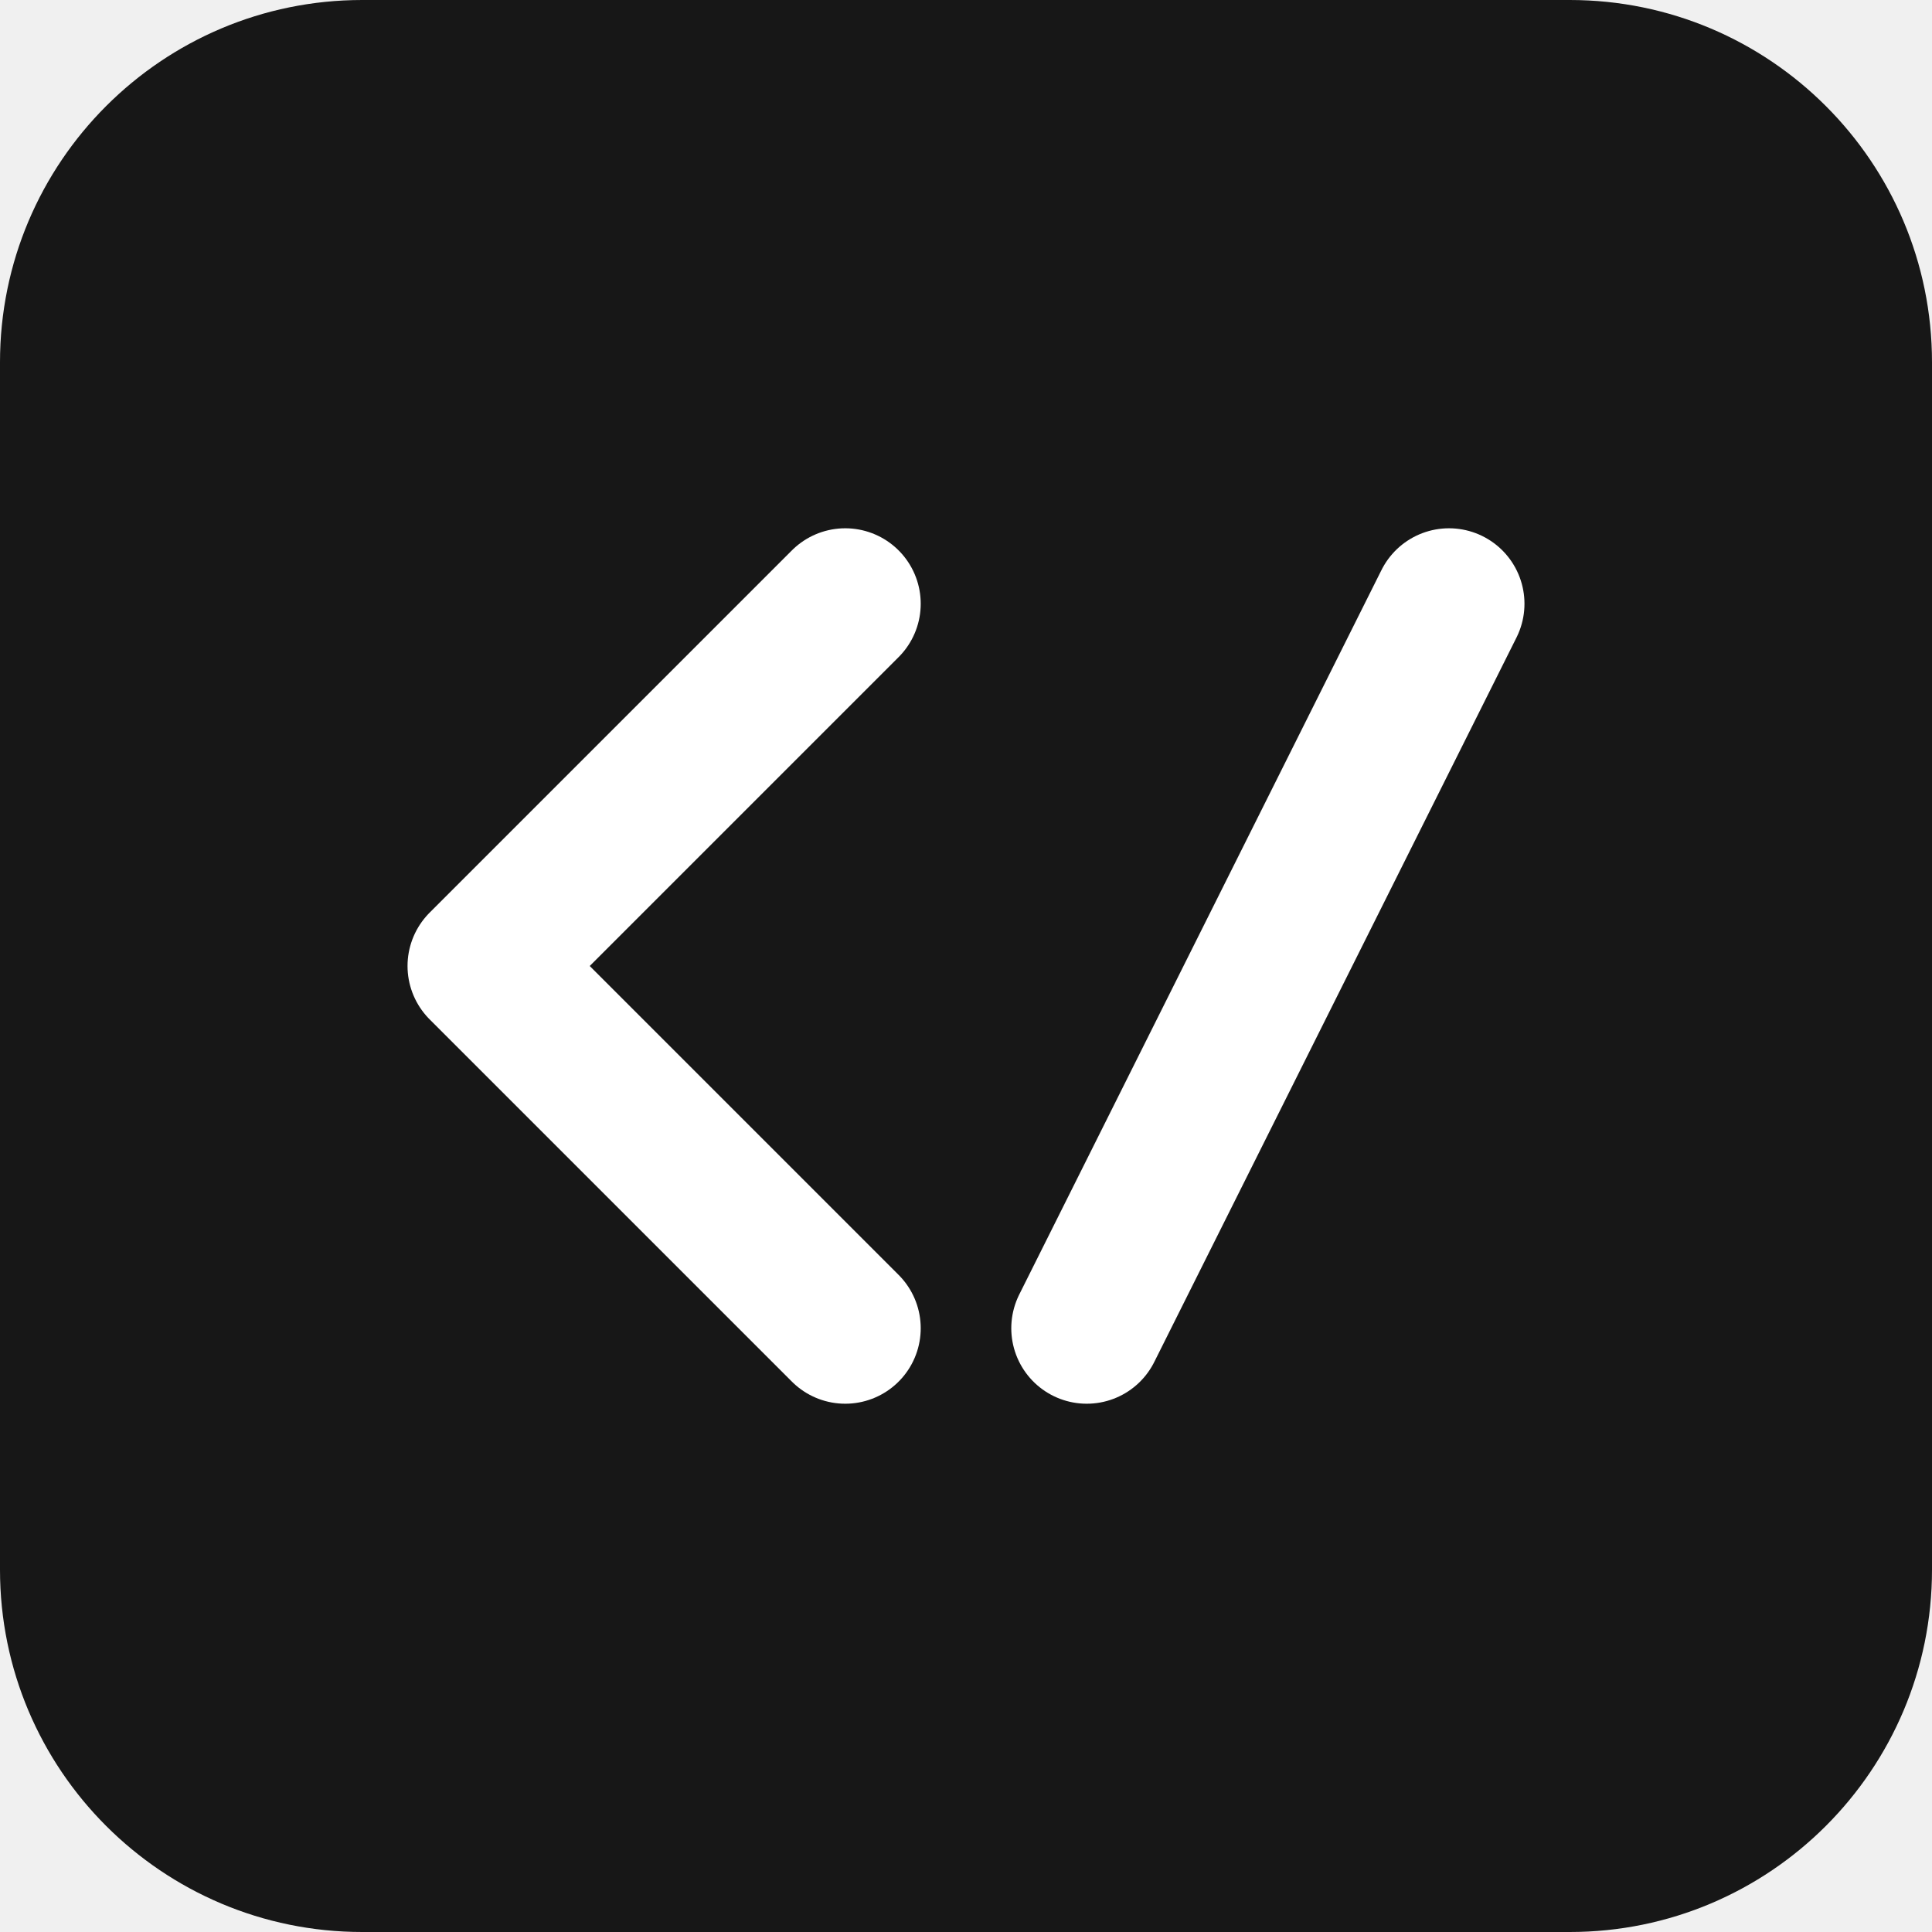
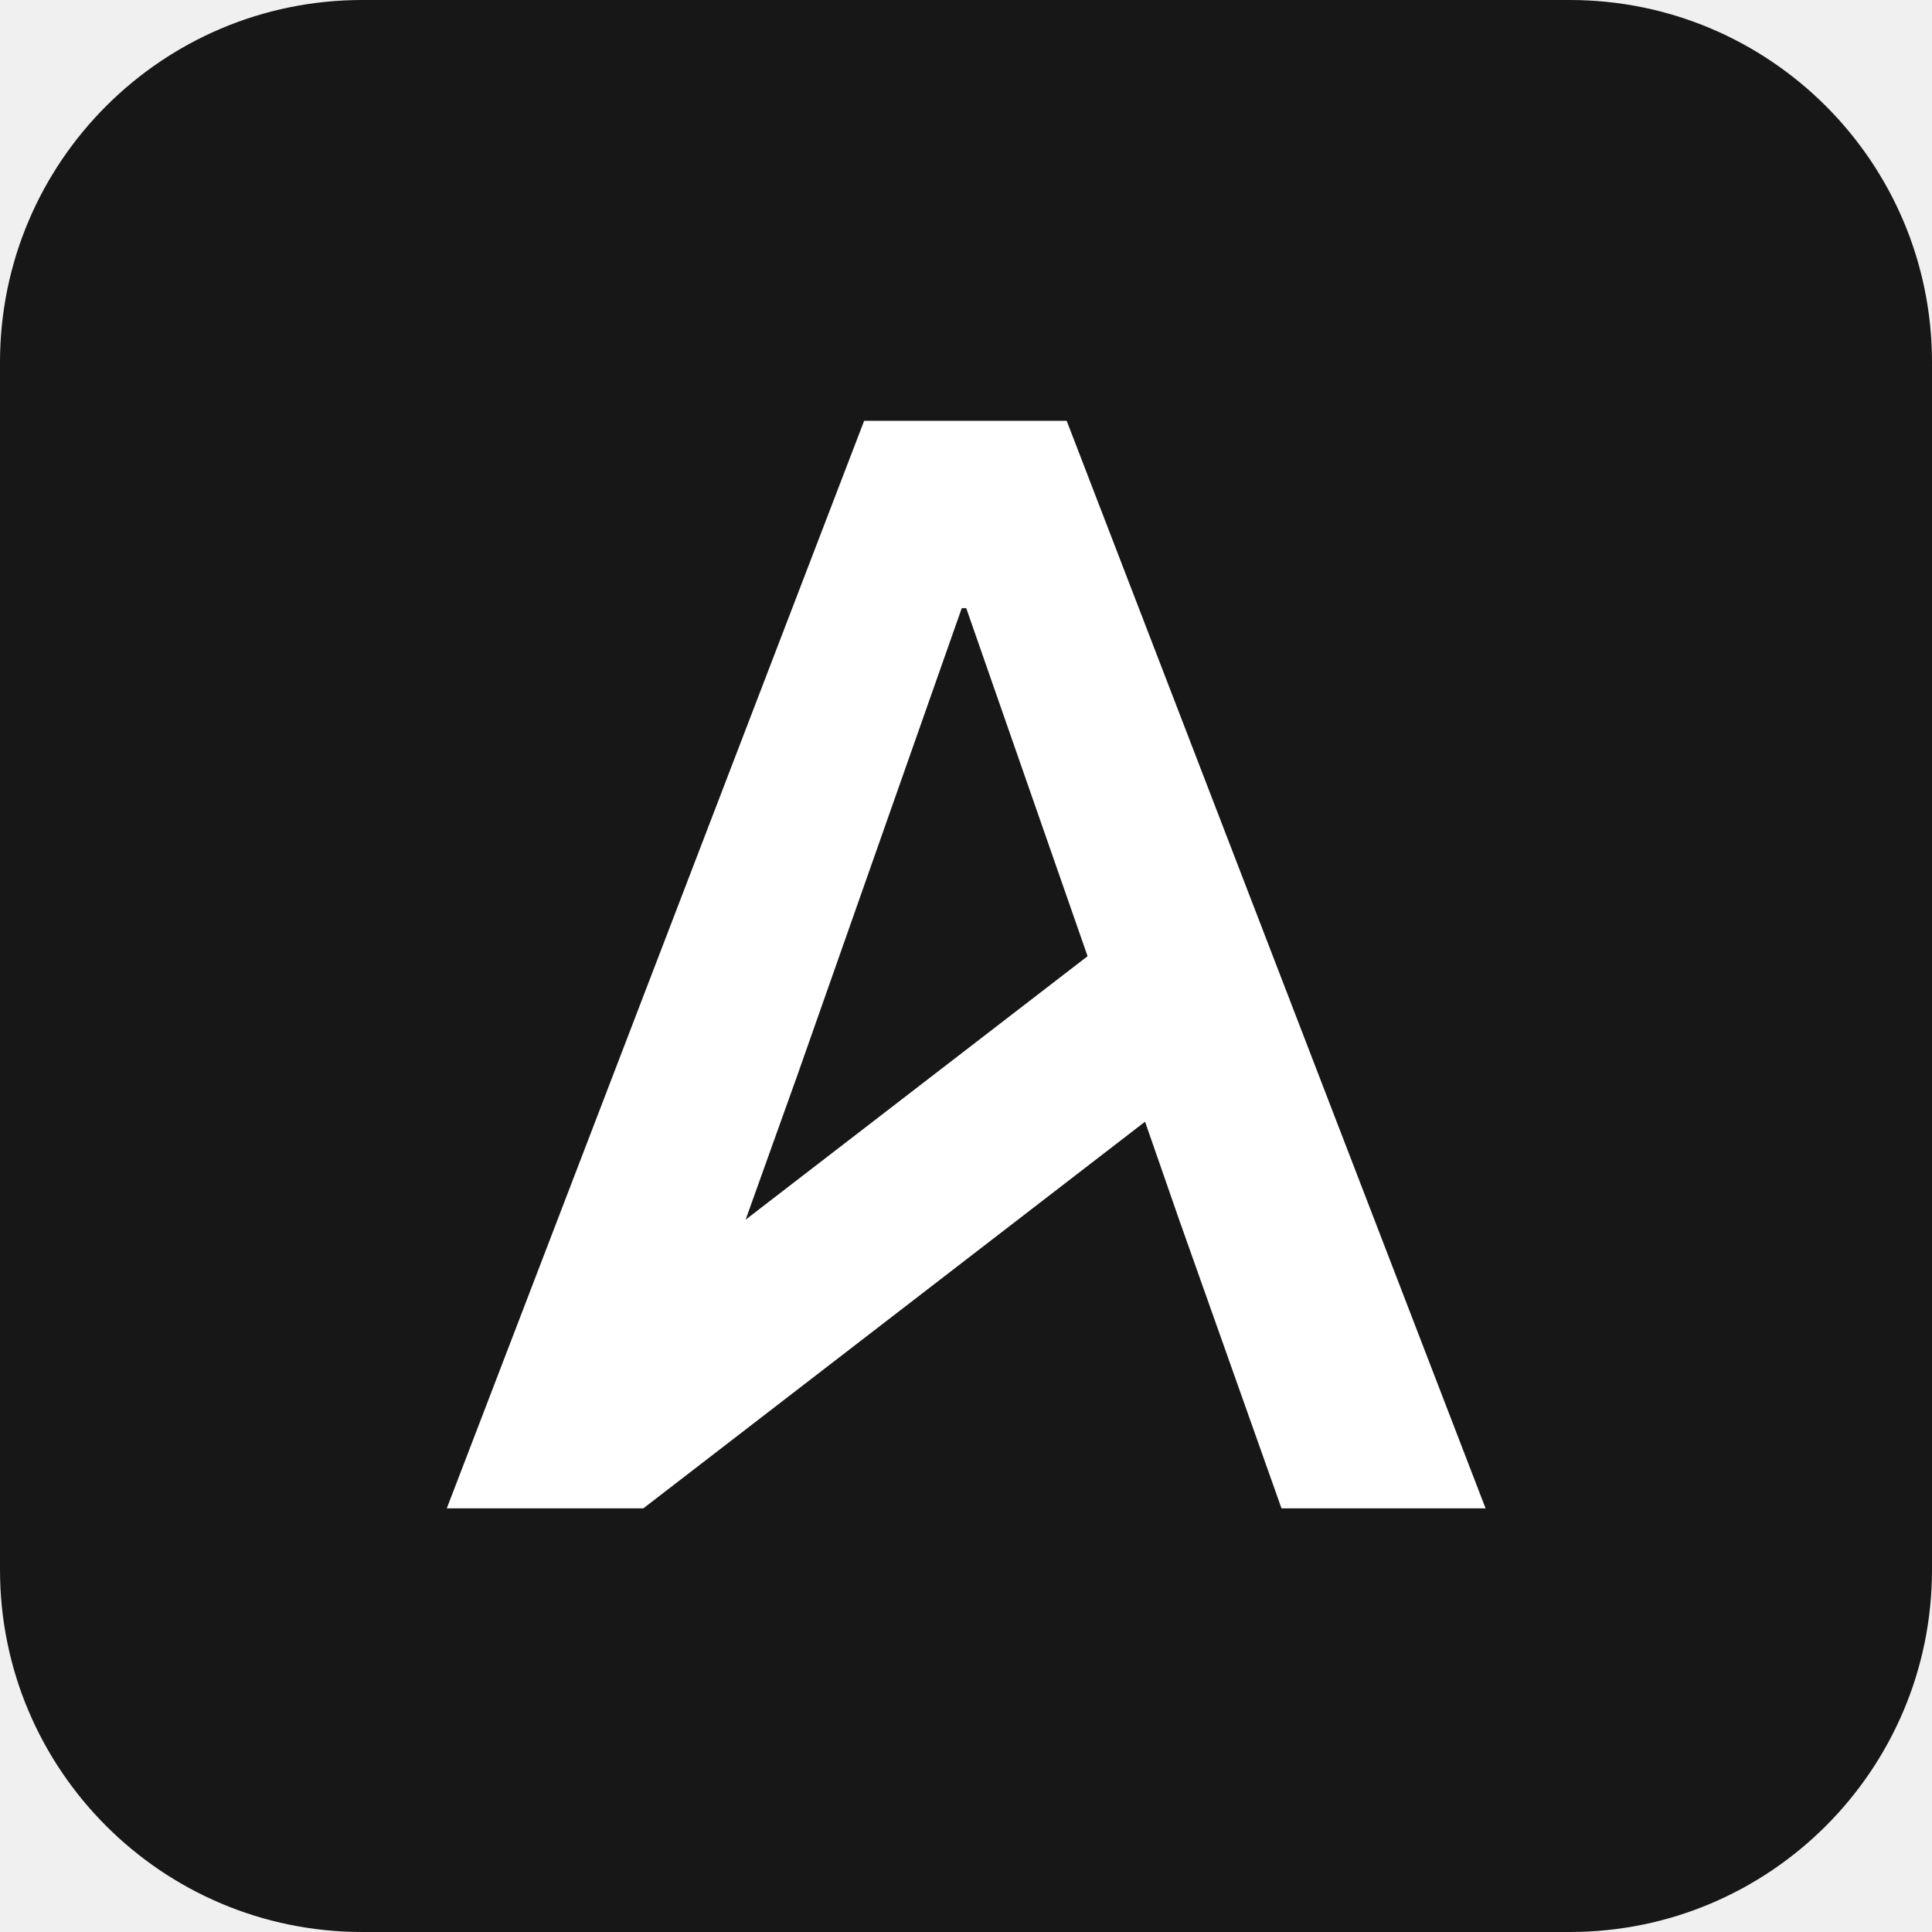
<svg xmlns="http://www.w3.org/2000/svg" viewBox="0 0 32 32">
  <rect width="32" height="32" rx="6" fill="#171717" />
-   <path d="M14 10 L8 16 L14 22" stroke="#fff" stroke-width="2.5" stroke-linecap="round" stroke-linejoin="round" fill="none" />
-   <path d="M24 10 L18 22" stroke="#fff" stroke-width="2.5" stroke-linecap="round" fill="none" />
+   <g transform="translate(7.4 6.97) scale(0.1955)">
+     <path d="M52.52 0H35.36L0 92.14H16.65L59.16 59.38L62.07 67.75L70.72 92.14H88.01L52.52 0ZM43.62 15.87H44.01L54.29 45.36L25.32 67.68L29.69 55.48L43.63 15.87H43.62Z" fill="#fff" />
+   </g>
</svg>
